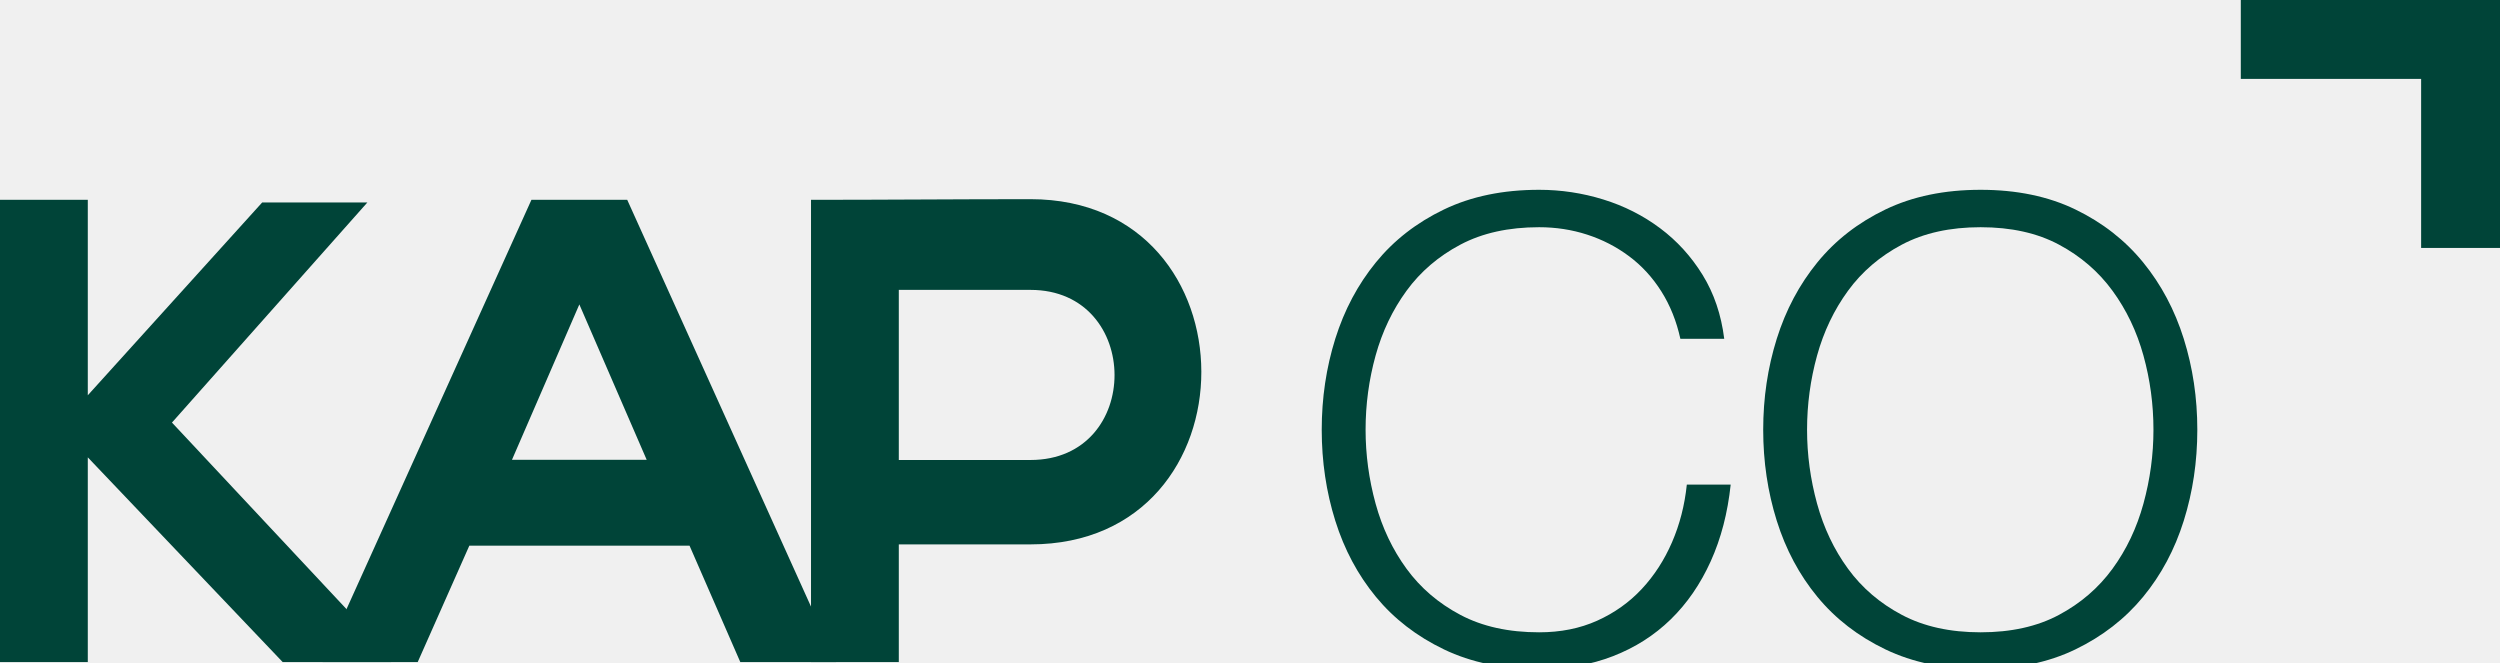
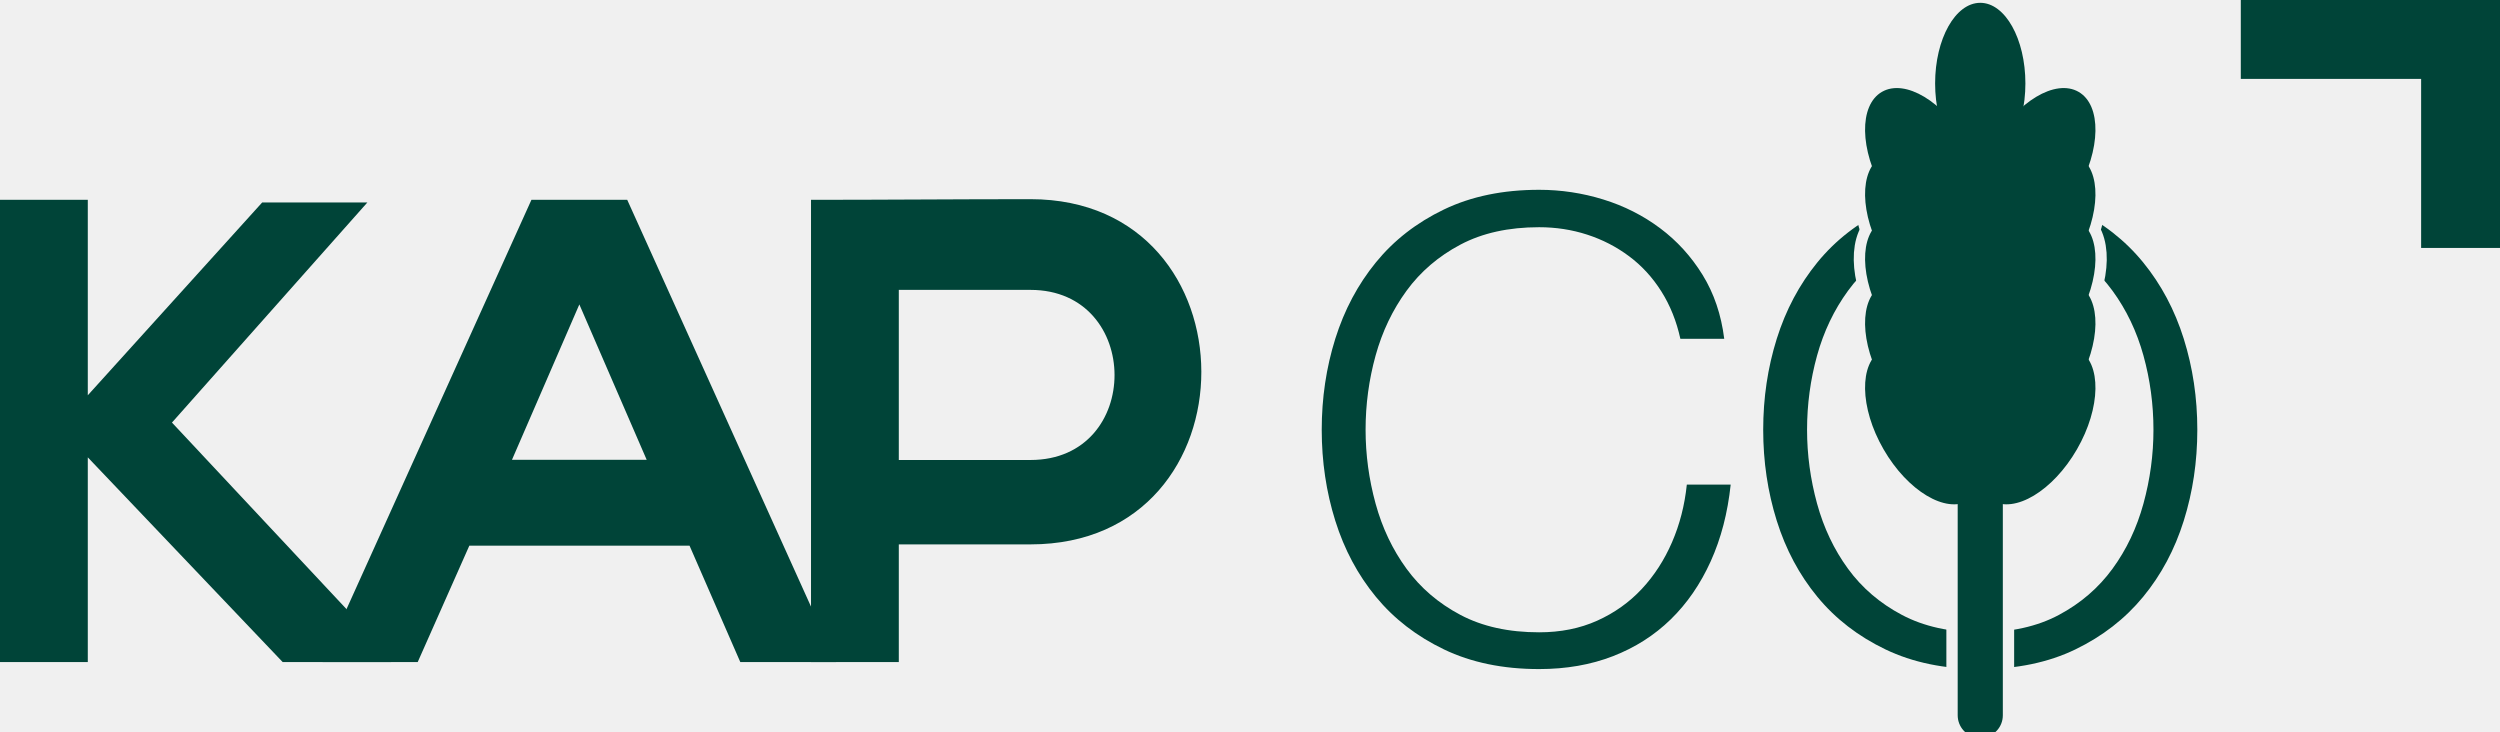
- <svg xmlns="http://www.w3.org/2000/svg" viewBox="0 0 994.10 263.26" role="img" aria-label="KAP CO">
+ <svg xmlns="http://www.w3.org/2000/svg" viewBox="0 0 994.10 290.94" role="img" aria-label="KAP CO">
  <g transform="translate(0.00 0.00)">
+     <mask id="o-cut" maskUnits="userSpaceOnUse" x="0" y="0" width="994" height="291">
+       <rect width="994" height="291" fill="#fff" />
+       <g transform="translate(787.43 284.44)" fill="#000" stroke-linecap="round">
+         <line x1="0" y1="0" x2="0" y2="-224.35" stroke="#000" stroke-width="26.95" />
+         <ellipse cx="-21.79" cy="-115.38" rx="19.23" ry="34.61" transform="rotate(-30 -21.79 -115.38)" stroke="#000" stroke-width="9.00" />
+         <ellipse cx="21.79" cy="-115.38" rx="19.23" ry="34.61" transform="rotate(30 21.79 -115.38)" stroke="#000" stroke-width="9.00" />
+         <ellipse cx="-21.79" cy="-141.02" rx="19.23" ry="34.61" transform="rotate(-30 -21.79 -141.02)" stroke="#000" stroke-width="9.00" />
+         <ellipse cx="21.79" cy="-141.02" rx="19.23" ry="34.61" transform="rotate(30 21.79 -141.02)" stroke="#000" stroke-width="9.00" />
+         <ellipse cx="-21.79" cy="-166.66" rx="19.23" ry="34.61" transform="rotate(-30 -21.79 -166.66)" stroke="#000" stroke-width="9.00" />
+         <ellipse cx="21.79" cy="-166.66" rx="19.23" ry="34.61" transform="rotate(30 21.79 -166.66)" stroke="#000" stroke-width="9.00" />
+         <ellipse cx="-21.79" cy="-192.30" rx="19.23" ry="34.61" transform="rotate(-30 -21.79 -192.30)" stroke="#000" stroke-width="9.00" />
+         <ellipse cx="21.79" cy="-192.30" rx="19.23" ry="34.61" transform="rotate(30 21.79 -192.30)" stroke="#000" stroke-width="9.00" />
+         <ellipse cx="-21.79" cy="-217.94" rx="19.23" ry="34.61" transform="rotate(-30 -21.79 -217.94)" stroke="#000" stroke-width="9.00" />
+         <ellipse cx="21.79" cy="-217.94" rx="19.23" ry="34.61" transform="rotate(30 21.79 -217.94)" stroke="#000" stroke-width="9.00" />
+         <ellipse cx="0" cy="-251.27" rx="17.95" ry="32.05" stroke="#000" stroke-width="9.00" />
+       </g>
+     </mask>
    <path fill="#004438" d="M-0.00 79.46 L-0.00 263.26 L34.91 263.26 L34.91 181.86 L112.40 263.26 L155.51 263.26 L155.51 261.16 L68.38 168.03 L146.07 80.52 L104.24 80.52 L34.91 157.18 L34.91 79.46 L-0.00 79.46 Z" />
    <path fill="#004438" d="M230.37 121.05 L257.15 182.84 L203.58 182.84 L230.37 121.05 M294.37 263.26 L332.45 263.26 L249.41 79.46 L211.32 79.46 L128.28 263.26 L166.10 263.26 L186.63 216.97 L274.18 216.97 L294.37 263.26 Z" />
    <path fill="#004438" d="M357.40 182.91 L409.77 182.91 C454.46 182.91 454.19 115.27 409.77 115.27 L357.40 115.27 L357.40 182.91 M409.77 216.47 L357.40 216.47 L357.40 263.26 L322.49 263.26 L322.49 79.46 C351.58 79.46 380.67 79.20 409.77 79.20 C500.21 79.20 500.48 216.47 409.77 216.47 Z" />
    <path fill="#004438" d="M668.183 134.724H685.625Q683.83 120.36 677.032 109.33Q670.235 98.301 660.104 90.734Q649.972 83.167 637.532 79.32Q625.091 75.473 612.01 75.473Q590.464 75.473 574.176 83.296Q557.889 91.119 547.116 104.329Q536.343 117.538 530.956 134.724Q525.57 151.909 525.57 170.89Q525.57 189.871 530.956 207.056Q536.343 224.242 547.116 237.323Q557.889 250.405 574.176 258.228Q590.464 266.051 612.01 266.051Q628.169 266.051 641.379 260.921Q654.589 255.791 664.336 246.301Q674.083 236.81 680.239 223.216Q686.395 209.621 688.19 192.692H670.748Q669.466 205.004 664.849 215.649Q660.232 226.294 652.793 234.245Q645.355 242.197 635.095 246.814Q624.835 251.431 612.01 251.431Q593.799 251.431 580.717 244.505Q567.636 237.58 559.3 226.165Q550.963 214.751 546.988 200.259Q543.012 185.767 543.012 170.89Q543.012 155.757 546.988 141.393Q550.963 127.029 559.3 115.615Q567.636 104.2 580.717 97.275Q593.799 90.349 612.01 90.349Q622.013 90.349 631.119 93.299Q640.225 96.249 647.792 101.892Q655.358 107.535 660.617 115.871Q665.875 124.207 668.183 134.724Z" />
-     <path fill="#004438" d="M718.561 170.89Q718.561 155.757 722.537 141.393Q726.512 127.029 734.849 115.615Q743.185 104.2 756.266 97.275Q769.348 90.349 787.559 90.349Q805.77 90.349 818.724 97.275Q831.677 104.2 840.013 115.615Q848.349 127.029 852.325 141.393Q856.301 155.757 856.301 170.89Q856.301 185.767 852.325 200.259Q848.349 214.751 840.013 226.165Q831.677 237.58 818.724 244.505Q805.77 251.431 787.559 251.431Q769.348 251.431 756.266 244.505Q743.185 237.58 734.849 226.165Q726.512 214.751 722.537 200.259Q718.561 185.767 718.561 170.89ZM701.119 170.89Q701.119 189.871 706.505 207.056Q711.892 224.242 722.665 237.323Q733.438 250.405 749.726 258.228Q766.013 266.051 787.559 266.051Q809.105 266.051 825.264 258.228Q841.424 250.405 852.197 237.323Q862.97 224.242 868.356 207.056Q873.743 189.871 873.743 170.89Q873.743 151.909 868.356 134.724Q862.97 117.538 852.197 104.329Q841.424 91.119 825.264 83.296Q809.105 75.473 787.559 75.473Q766.013 75.473 749.726 83.296Q733.438 91.119 722.665 104.329Q711.892 117.538 706.505 134.724Q701.119 151.909 701.119 170.89Z" />
+     <path fill="#004438" d="M718.561 170.89Q718.561 155.757 722.537 141.393Q726.512 127.029 734.849 115.615Q743.185 104.2 756.266 97.275Q769.348 90.349 787.559 90.349Q805.77 90.349 818.724 97.275Q831.677 104.2 840.013 115.615Q848.349 127.029 852.325 141.393Q856.301 155.757 856.301 170.89Q856.301 185.767 852.325 200.259Q848.349 214.751 840.013 226.165Q831.677 237.58 818.724 244.505Q805.77 251.431 787.559 251.431Q769.348 251.431 756.266 244.505Q743.185 237.58 734.849 226.165Q726.512 214.751 722.537 200.259Q718.561 185.767 718.561 170.89ZM701.119 170.89Q701.119 189.871 706.505 207.056Q711.892 224.242 722.665 237.323Q733.438 250.405 749.726 258.228Q766.013 266.051 787.559 266.051Q809.105 266.051 825.264 258.228Q841.424 250.405 852.197 237.323Q862.97 224.242 868.356 207.056Q873.743 189.871 873.743 170.89Q873.743 151.909 868.356 134.724Q862.97 117.538 852.197 104.329Q841.424 91.119 825.264 83.296Q809.105 75.473 787.559 75.473Q766.013 75.473 749.726 83.296Q733.438 91.119 722.665 104.329Q711.892 117.538 706.505 134.724Q701.119 151.909 701.119 170.89Z" mask="url(#o-cut)" />
    <path fill="#004438" d="M891.03 -0.00 L891.03 31.37 L962.74 31.37 L962.74 98.59 L994.11 98.59 L994.11 -0.00 L891.03 -0.00 Z" />
+     <g transform="translate(787.43 284.44)" fill="#004438" stroke-linecap="round">
+       <line x1="0" y1="0" x2="0" y2="-224.35" stroke="#004438" stroke-width="17.95" />
+       <ellipse cx="-21.79" cy="-115.38" rx="19.23" ry="34.61" transform="rotate(-30 -21.79 -115.38)" stroke="none" />
+       <ellipse cx="21.79" cy="-115.38" rx="19.23" ry="34.61" transform="rotate(30 21.79 -115.38)" stroke="none" />
+       <ellipse cx="-21.79" cy="-141.02" rx="19.23" ry="34.61" transform="rotate(-30 -21.79 -141.02)" stroke="none" />
+       <ellipse cx="21.79" cy="-141.02" rx="19.23" ry="34.61" transform="rotate(30 21.79 -141.02)" stroke="none" />
+       <ellipse cx="-21.79" cy="-166.66" rx="19.23" ry="34.61" transform="rotate(-30 -21.79 -166.66)" stroke="none" />
+       <ellipse cx="21.79" cy="-166.66" rx="19.23" ry="34.61" transform="rotate(30 21.79 -166.66)" stroke="none" />
+       <ellipse cx="-21.79" cy="-192.30" rx="19.23" ry="34.61" transform="rotate(-30 -21.79 -192.30)" stroke="none" />
+       <ellipse cx="21.79" cy="-192.30" rx="19.23" ry="34.61" transform="rotate(30 21.79 -192.30)" stroke="none" />
+       <ellipse cx="-21.79" cy="-217.94" rx="19.23" ry="34.61" transform="rotate(-30 -21.79 -217.94)" stroke="none" />
+       <ellipse cx="21.79" cy="-217.94" rx="19.23" ry="34.61" transform="rotate(30 21.79 -217.94)" stroke="none" />
+       <ellipse cx="0" cy="-251.27" rx="17.95" ry="32.05" stroke="none" />
+     </g>
  </g>
</svg>
